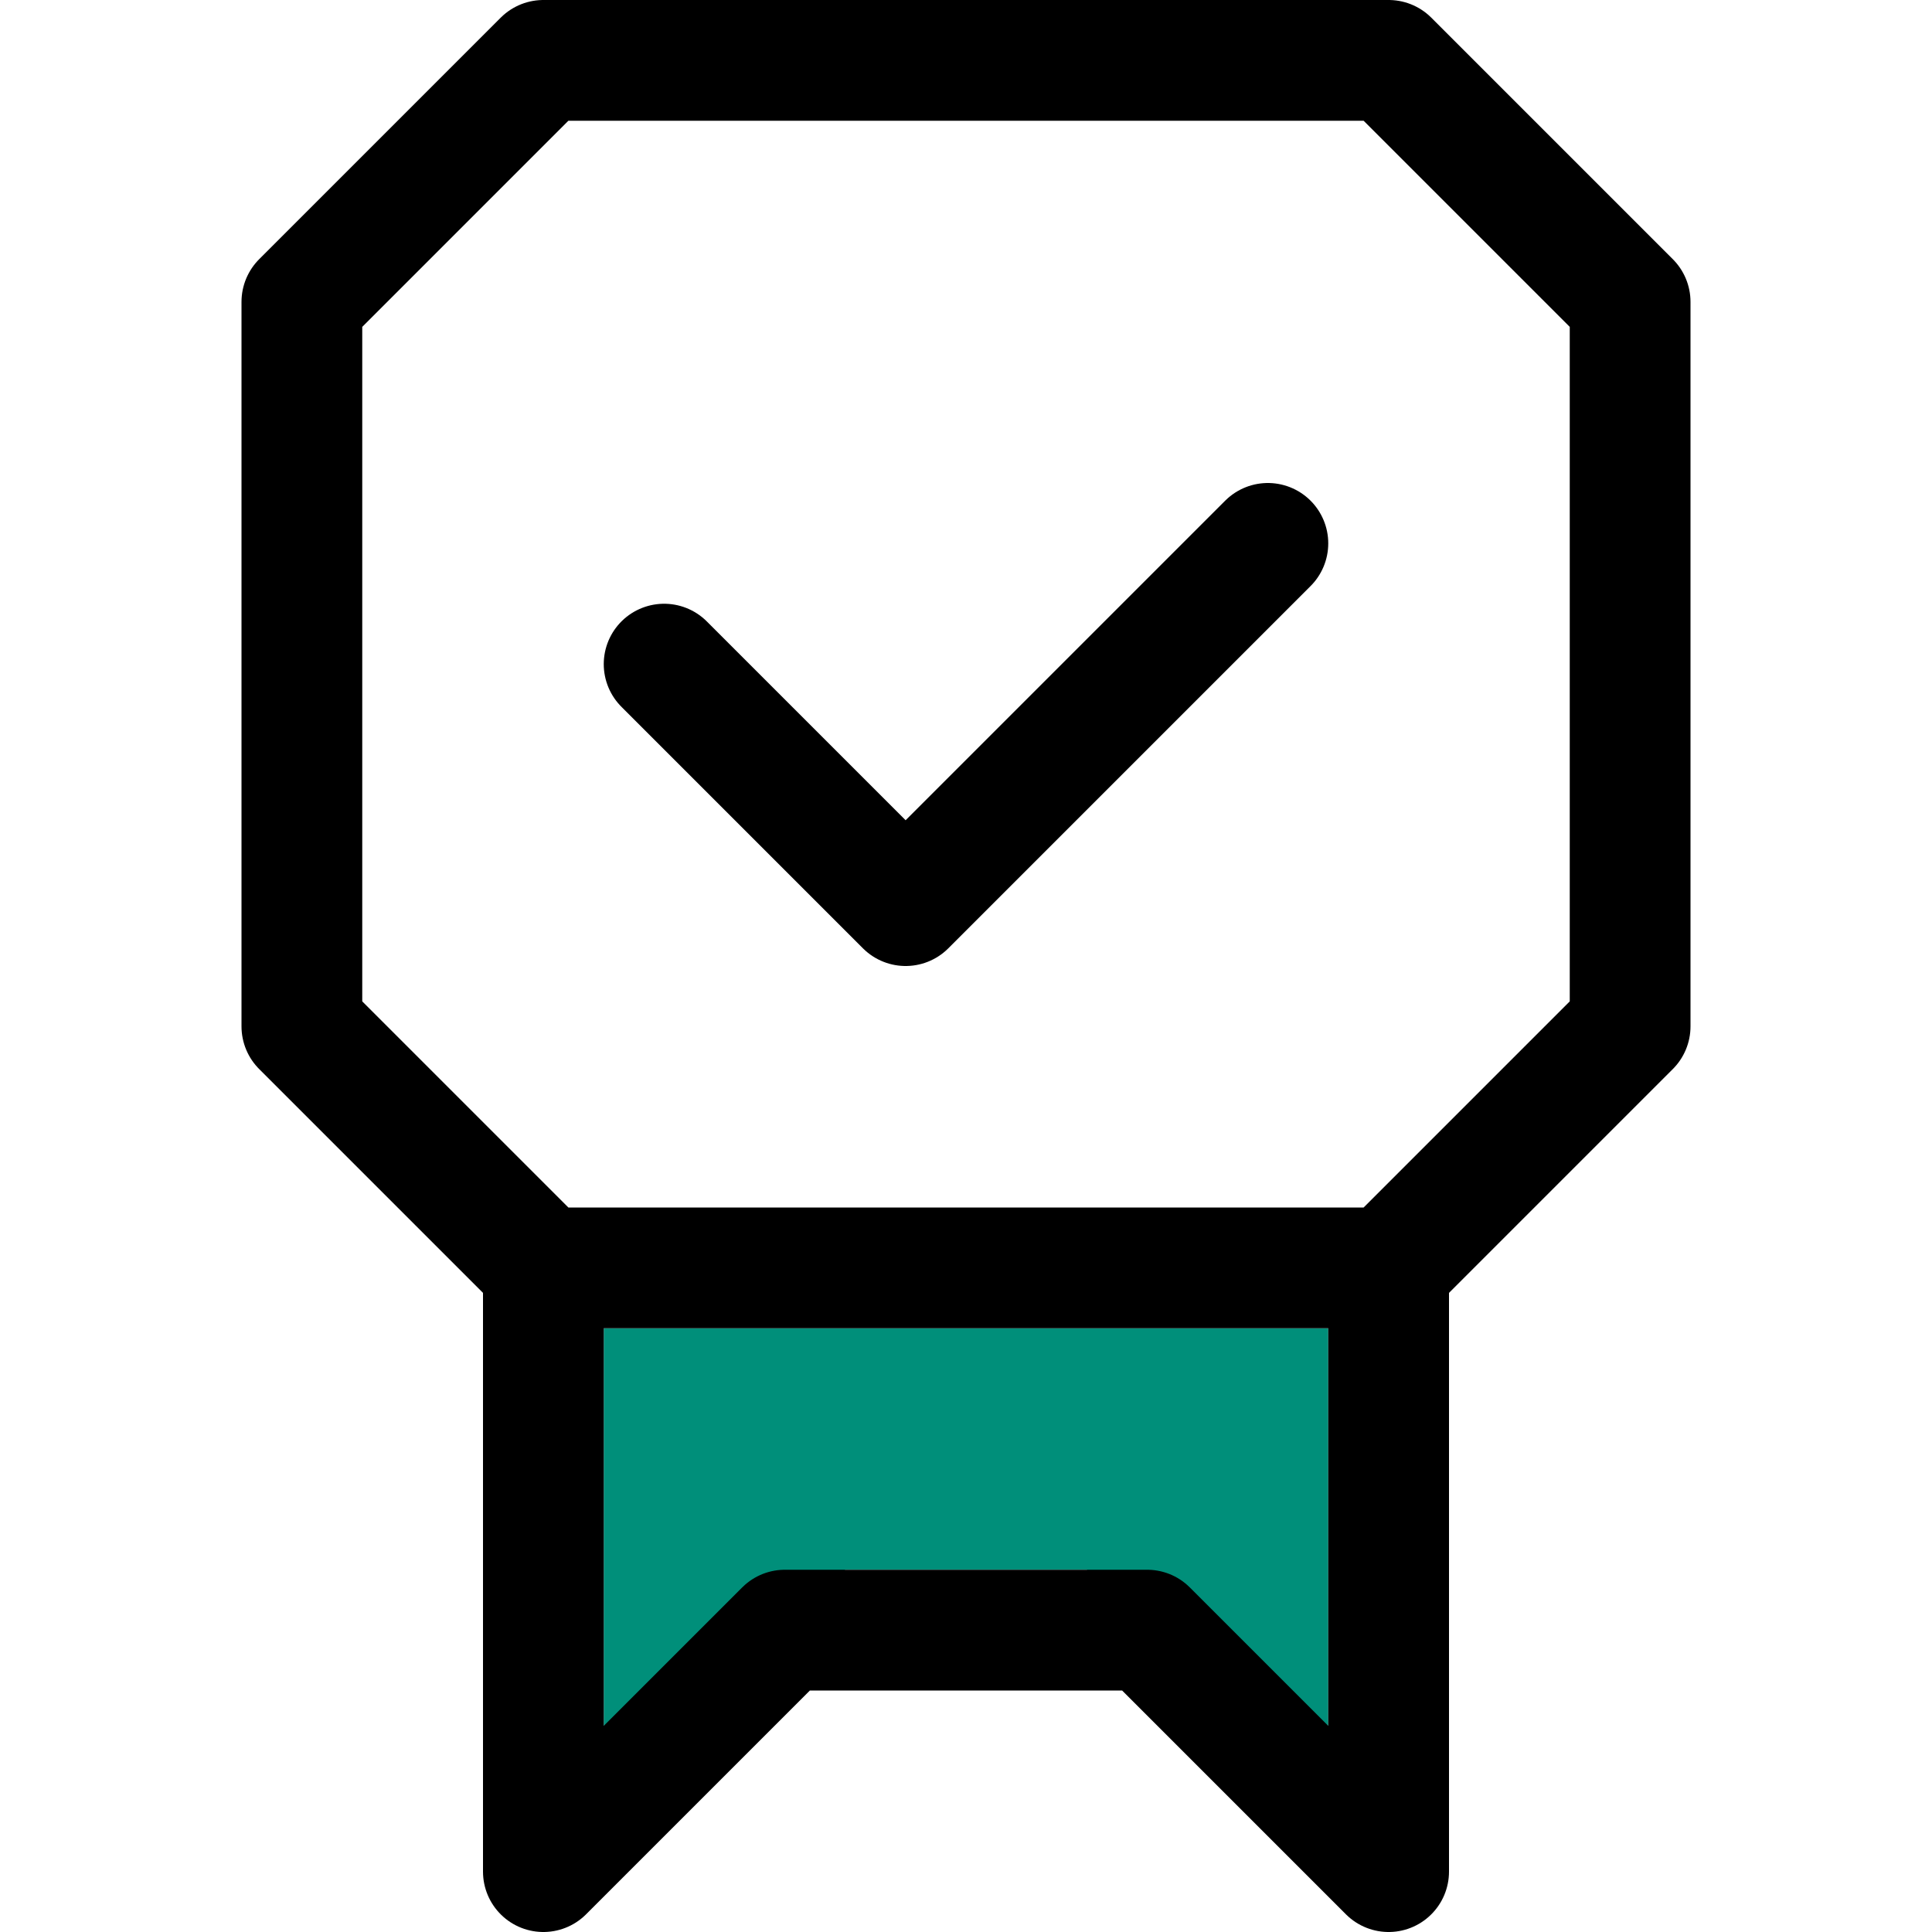
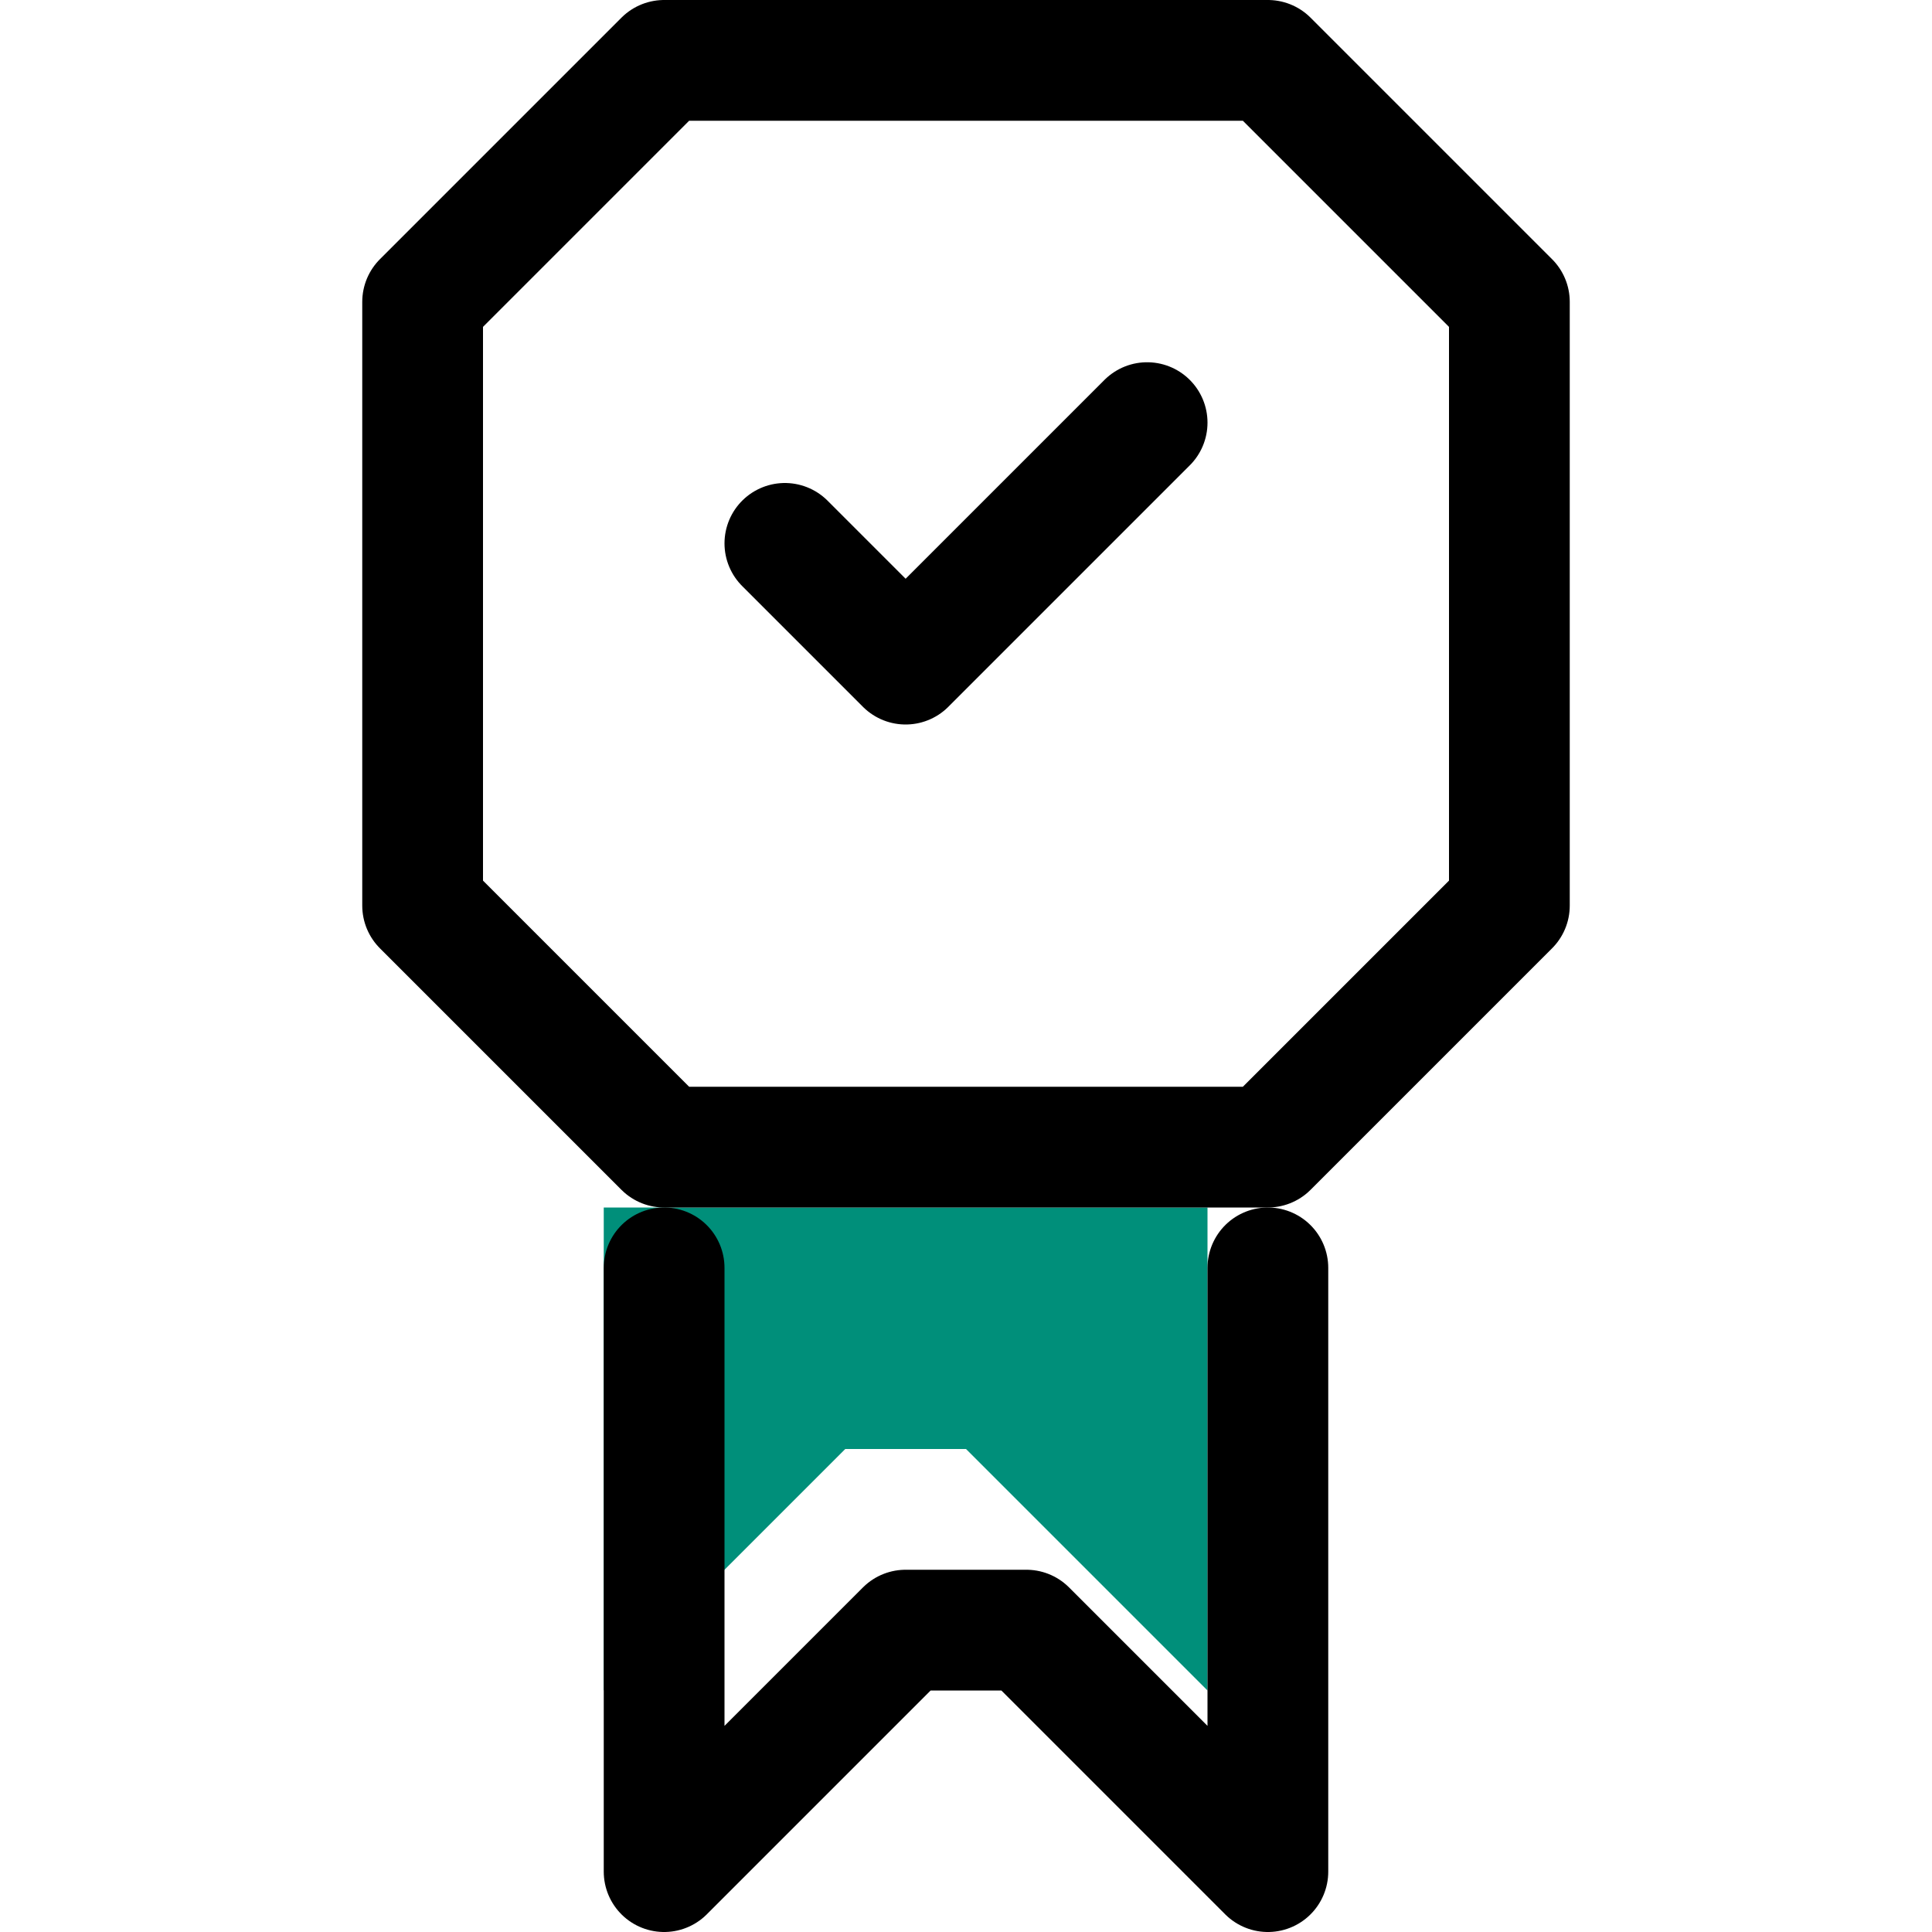
<svg xmlns="http://www.w3.org/2000/svg" width="16" height="16" viewBox="0 0 16 16">
-   <g>
-     <path d="M5 11h6v4l-2-2H7l-2 2Z" fill="#008F7A" stroke="none" />
-   </g>
  <g fill="none" stroke="currentColor" stroke-width="1" stroke-linecap="round" stroke-linejoin="round">
-     <path d="M4.5 10.5v5l2-2h3l2 2v-5" />
-     <path d="M4.5 0.5h7l2 2v6l-2 2h-7l-2-2v-6Z" />
-     <path d="M5.5 5.5l2 2 3-3" />
+     <path d="M5 10h5v4l-2-2H7l-2 2Z" fill="#008F7A" stroke="none" />
+     <path d="M5.5 10.5v5l2-2h1l2 2v-5" />
+     <path d="M5.5 0.5h5l2 2v5l-2 2h-5l-2-2v-5Z" />
+     <path d="M6.5 4.5l1 1 2-2" />
  </g>
</svg>
